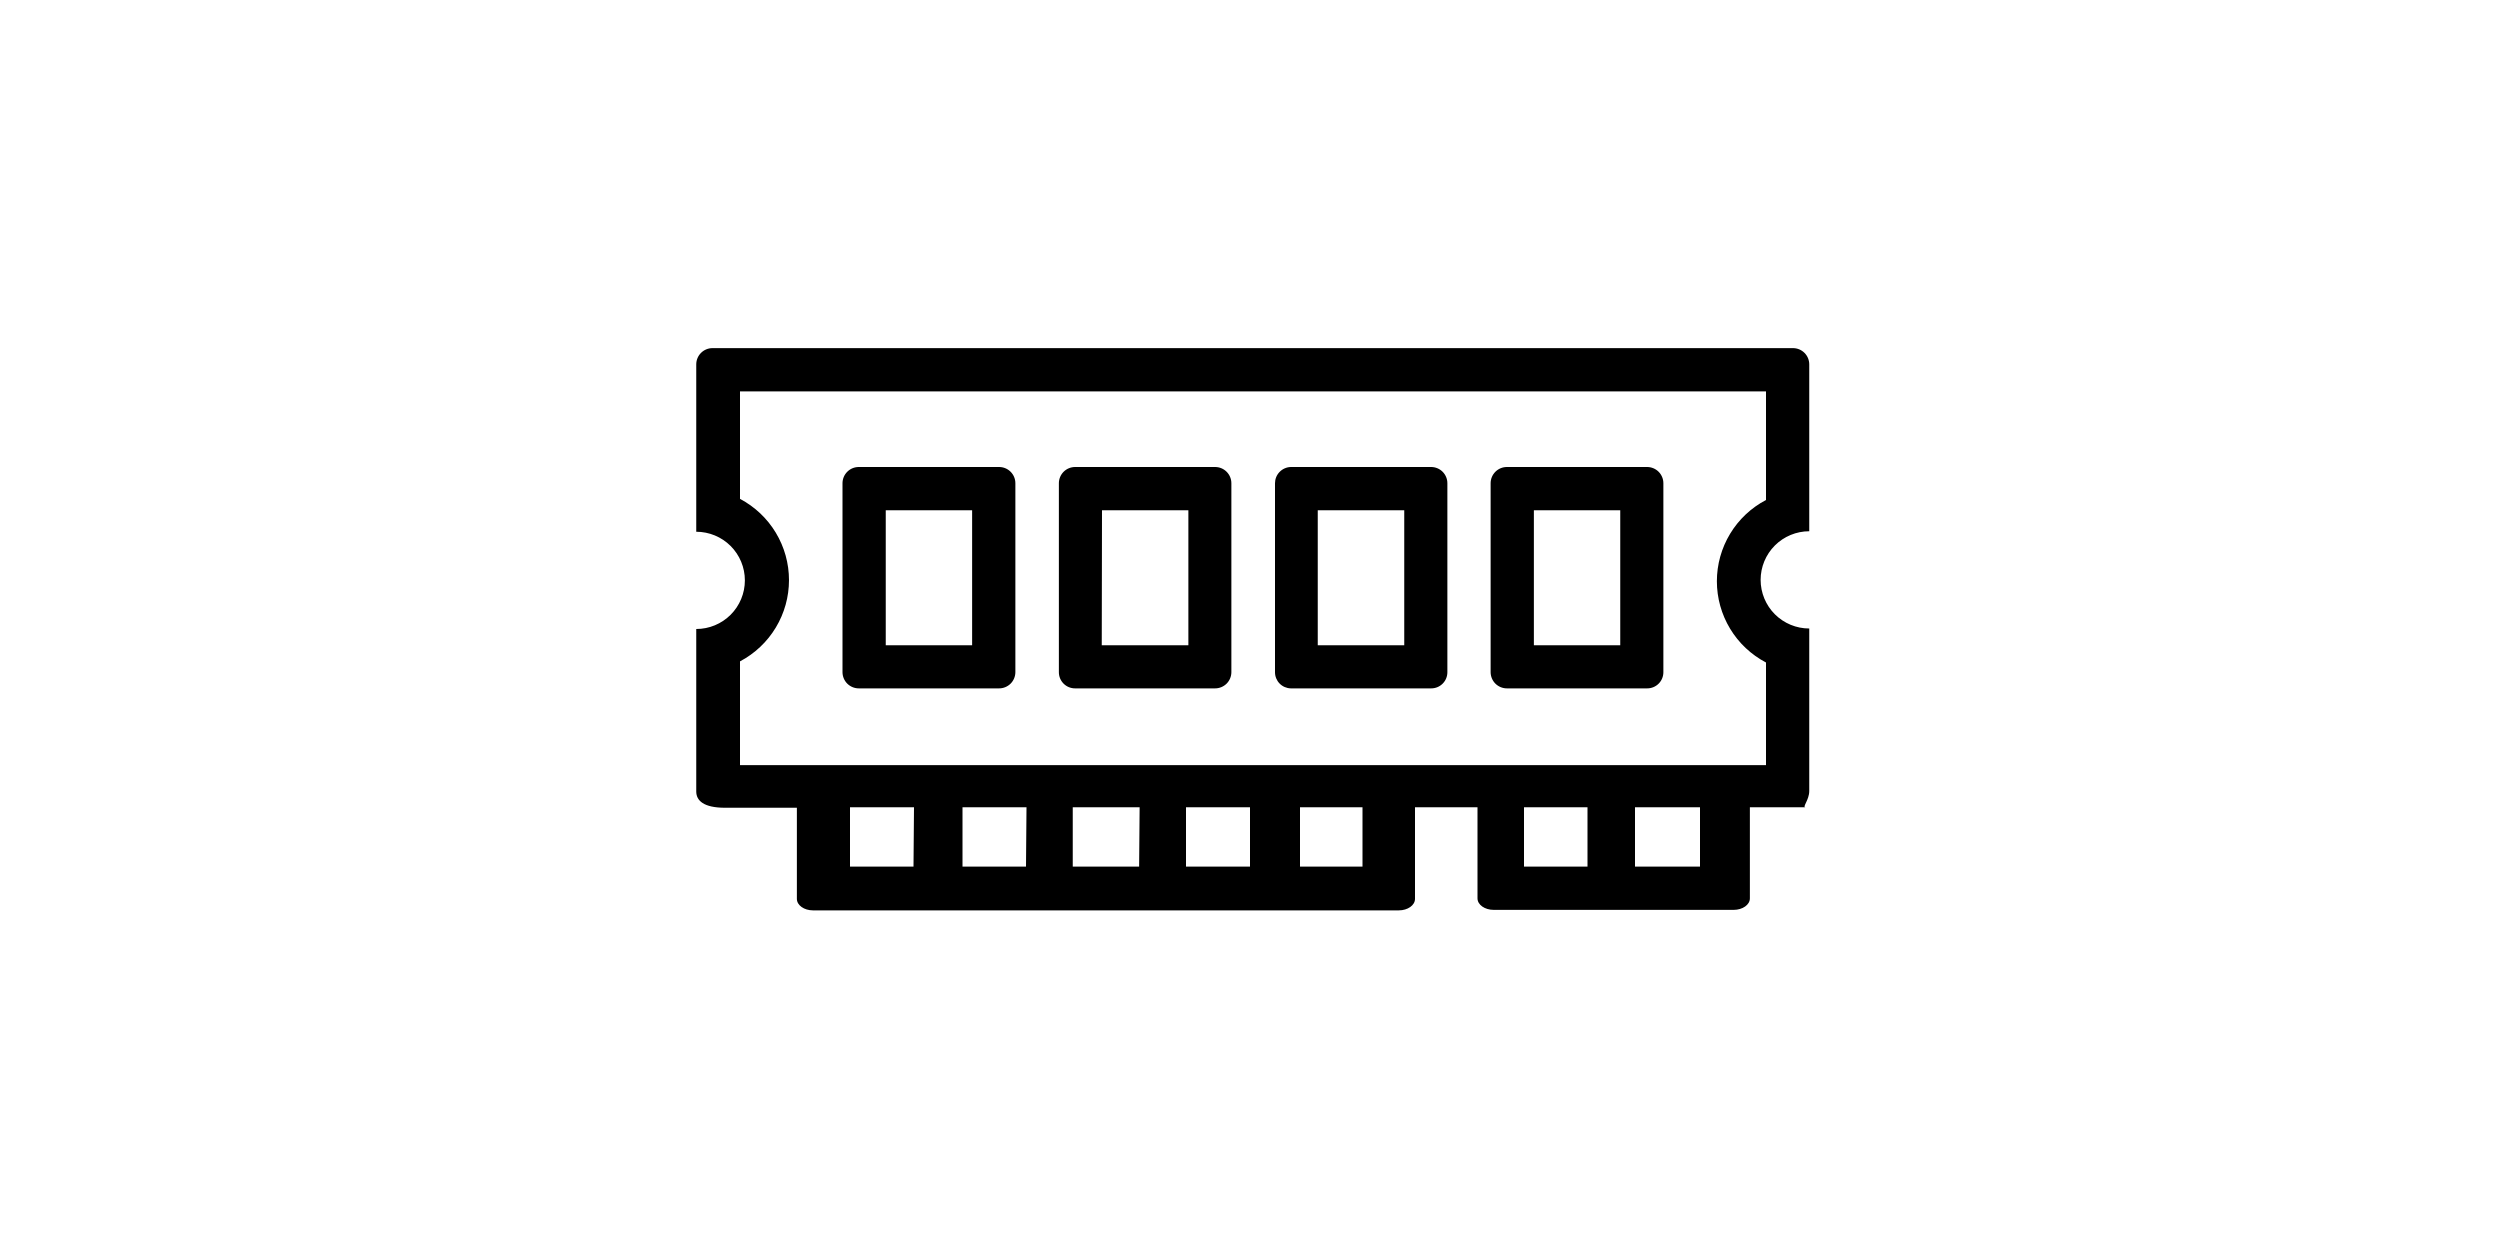
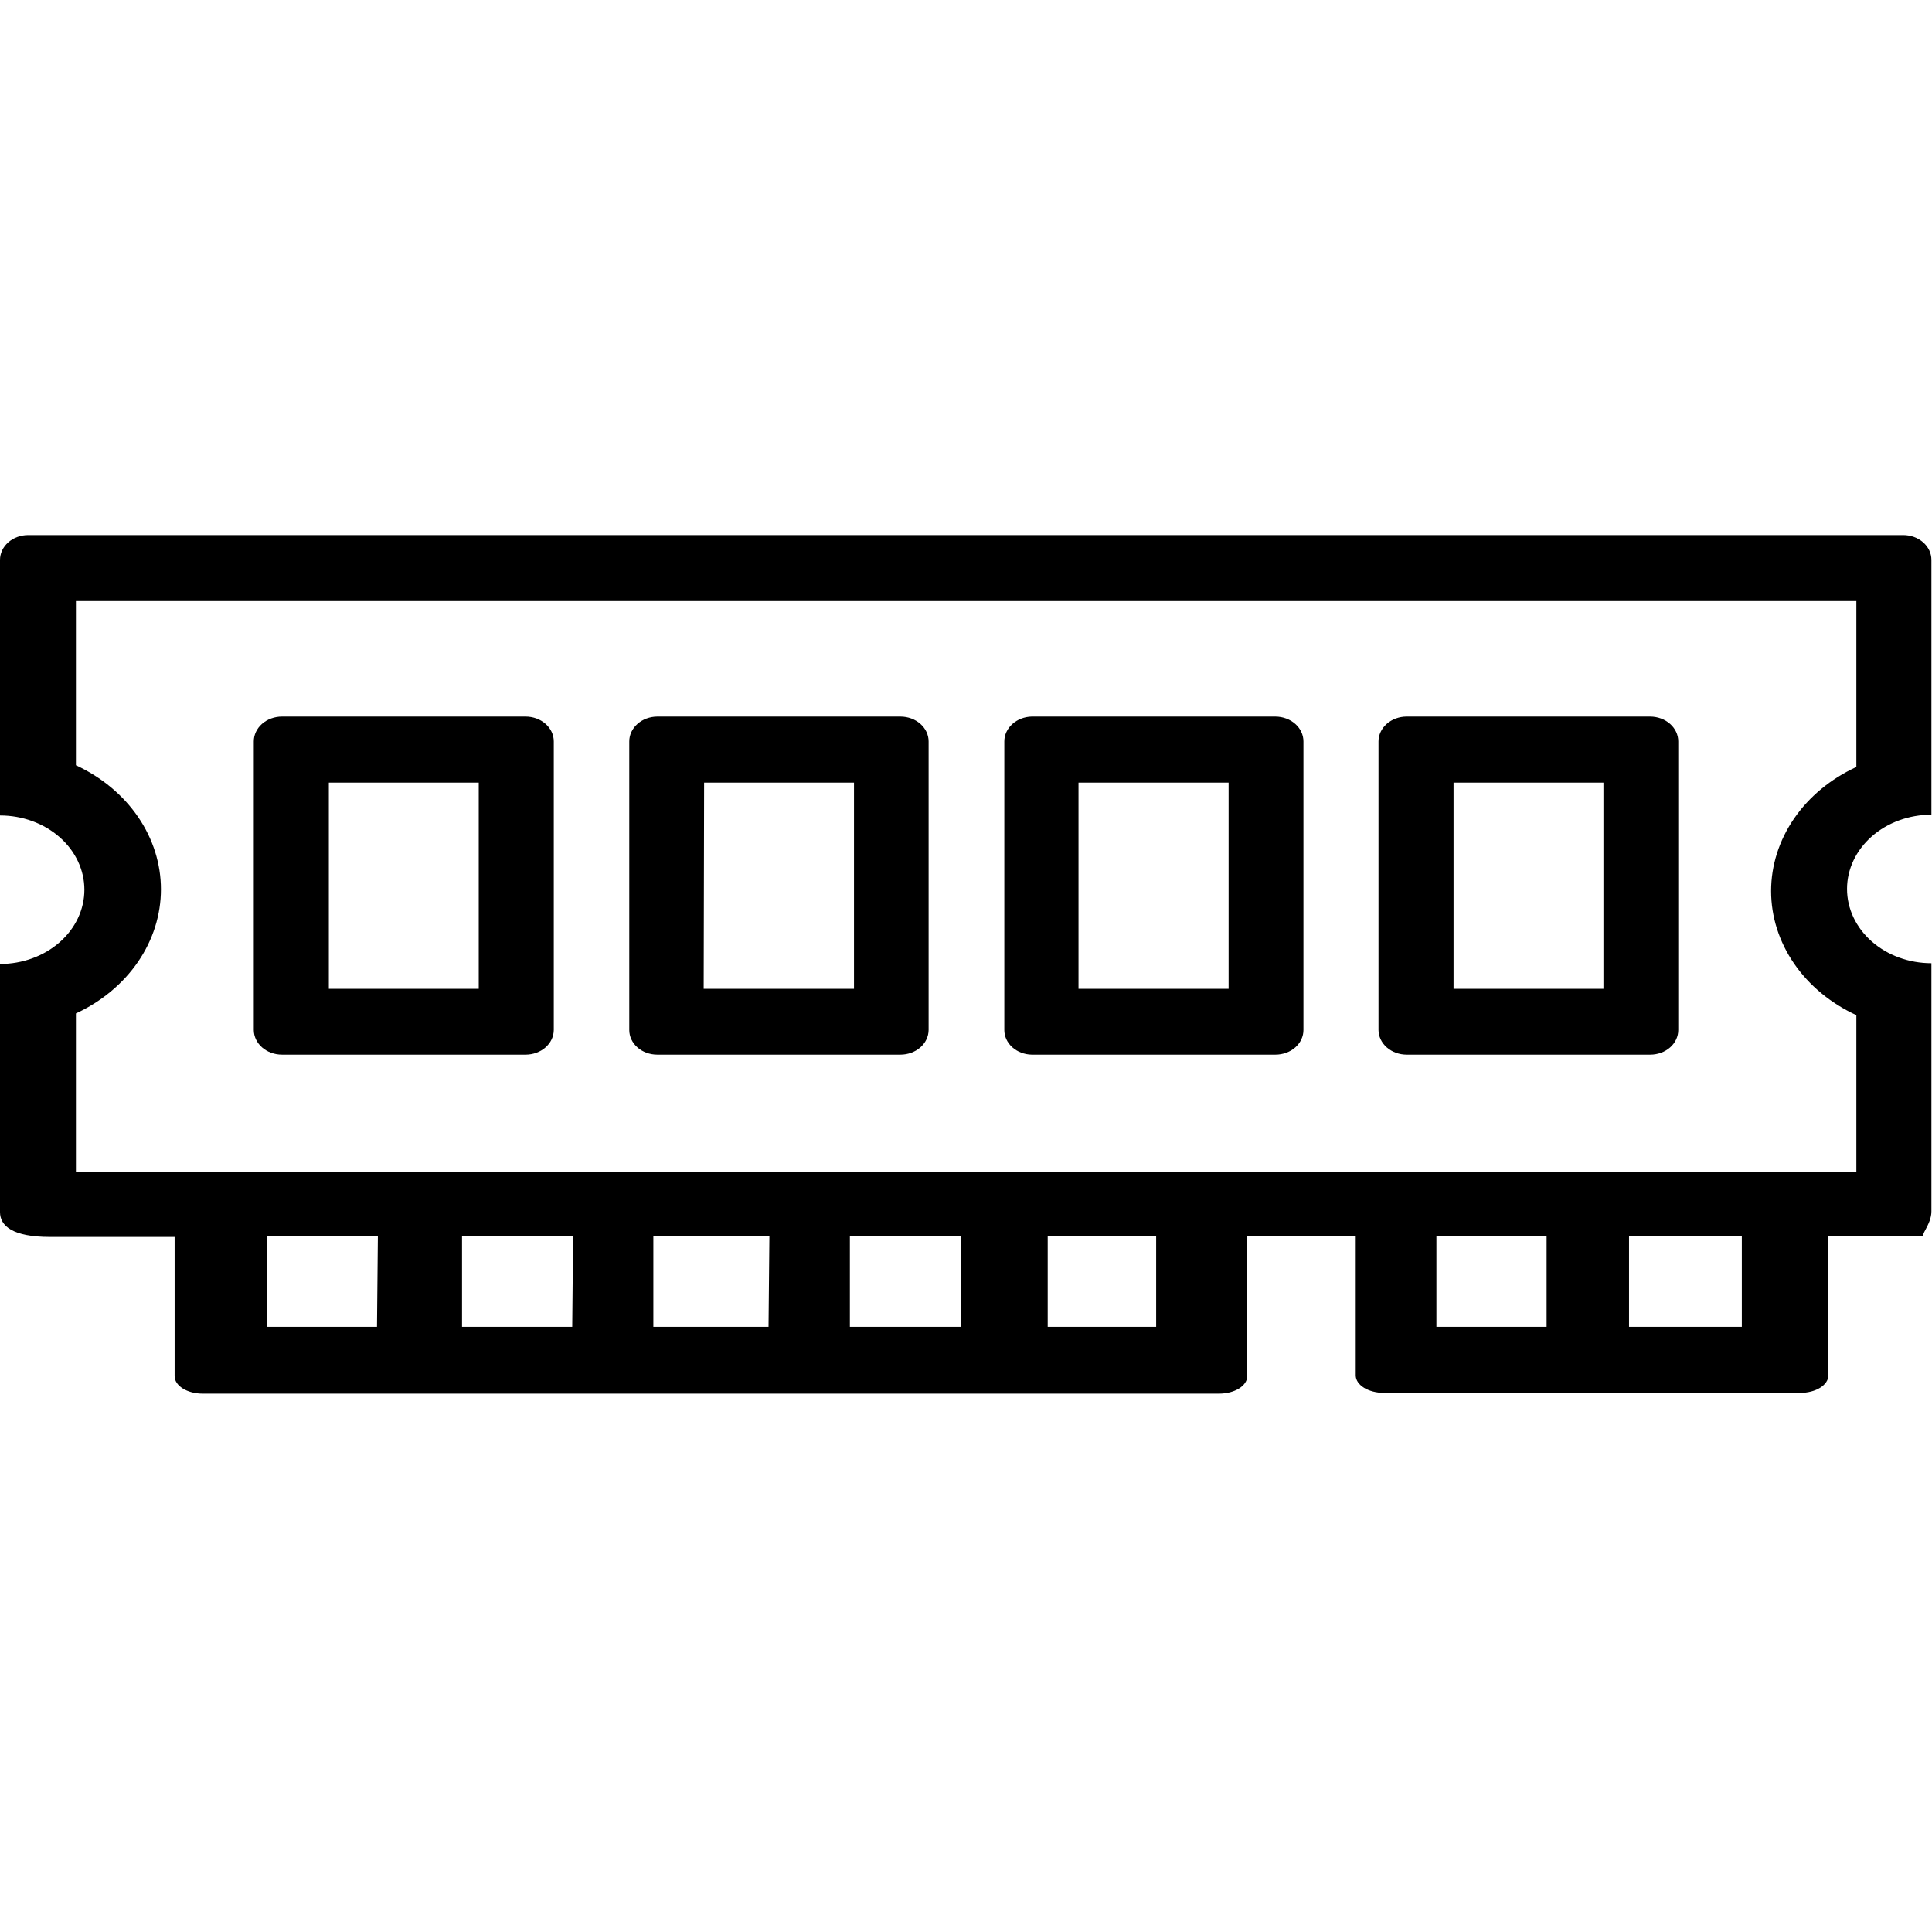
- <svg xmlns="http://www.w3.org/2000/svg" width="100" height="50" viewBox="0 0 100 100" fill="none">
-   <path d="M81.78 37.36H70.55C70.205 37.36 69.875 37.497 69.631 37.741C69.387 37.985 69.25 38.315 69.25 38.66V53.78C69.253 54.123 69.391 54.451 69.634 54.693C69.878 54.934 70.207 55.07 70.55 55.07H81.78C82.122 55.07 82.45 54.934 82.692 54.692C82.934 54.45 83.07 54.122 83.07 53.78V38.66C83.07 38.317 82.934 37.988 82.693 37.744C82.451 37.501 82.123 37.363 81.78 37.36ZM79.62 51.62H72.71V40.82H79.62V51.62Z" fill="black" />
-   <path d="M53.26 55.07H64.5C64.669 55.07 64.837 55.037 64.994 54.972C65.15 54.907 65.292 54.812 65.412 54.692C65.532 54.572 65.627 54.43 65.692 54.274C65.757 54.117 65.79 53.949 65.79 53.78V38.66C65.79 38.317 65.654 37.988 65.413 37.744C65.171 37.501 64.843 37.363 64.5 37.36H53.26C52.922 37.37 52.602 37.512 52.367 37.755C52.131 37.997 52 38.322 52 38.66V53.78C52 54.117 52.132 54.441 52.367 54.682C52.603 54.923 52.923 55.062 53.26 55.07ZM55.42 40.82H62.34V51.62H55.42V40.82ZM36 55.07H47.21C47.553 55.07 47.882 54.934 48.126 54.693C48.369 54.451 48.507 54.123 48.51 53.78V38.66C48.51 38.315 48.373 37.985 48.129 37.741C47.886 37.497 47.555 37.36 47.21 37.36H36C35.657 37.363 35.329 37.501 35.087 37.744C34.846 37.988 34.71 38.317 34.71 38.66V53.78C34.71 54.122 34.846 54.45 35.088 54.692C35.33 54.934 35.658 55.07 36 55.07ZM38.16 40.82H45.07V51.62H38.14L38.16 40.82ZM18.7 55.07H29.93C30.273 55.07 30.602 54.934 30.846 54.693C31.089 54.451 31.227 54.123 31.23 53.78V38.66C31.23 38.315 31.093 37.985 30.849 37.741C30.605 37.497 30.275 37.36 29.93 37.36H18.7C18.355 37.36 18.025 37.497 17.781 37.741C17.537 37.985 17.4 38.315 17.4 38.66V53.78C17.403 54.123 17.541 54.451 17.784 54.693C18.028 54.934 18.357 55.07 18.7 55.07ZM20.86 40.82H27.77V51.62H20.86V40.82ZM94.74 42.54V29.15C94.74 28.805 94.603 28.475 94.359 28.231C94.115 27.987 93.785 27.85 93.44 27.85H7C6.655 27.85 6.325 27.987 6.081 28.231C5.837 28.475 5.7 28.805 5.7 29.15V42.54C6.732 42.54 7.721 42.95 8.451 43.679C9.18 44.409 9.59 45.398 9.59 46.43C9.59 47.462 9.18 48.451 8.451 49.181C7.721 49.91 6.732 50.32 5.7 50.32V63.32C5.7 64.04 6.28 64.62 8 64.62H13.75V71.91C13.75 72.42 14.33 72.83 15.04 72.83H61.9C62.62 72.83 63.2 72.42 63.2 71.91V64.58H68.2V71.87C68.2 72.38 68.78 72.79 69.5 72.79H88.69C89.41 72.79 89.99 72.38 89.99 71.87V64.58H94.44C94.16 64.58 94.74 64 94.74 63.28V50.28C93.708 50.28 92.719 49.87 91.989 49.141C91.26 48.411 90.85 47.422 90.85 46.39C90.85 45.358 91.26 44.369 91.989 43.639C92.719 42.91 93.708 42.5 94.74 42.5V42.54ZM23.08 69.33H18V64.58H23.12L23.08 69.33ZM32.08 69.33H27V64.58H32.12L32.08 69.33ZM41.13 69.33H35.82V64.58H41.17L41.13 69.33ZM50 69.33H44.88V64.58H50V69.33ZM59 69.33H54V64.58H59V69.33ZM77 69.33H71.92V64.58H77V69.33ZM86 69.33H80.8V64.58H86V69.33ZM91.28 40C90.094 40.622 89.101 41.556 88.409 42.702C87.716 43.848 87.35 45.161 87.35 46.5C87.35 47.839 87.716 49.152 88.409 50.298C89.101 51.444 90.094 52.378 91.28 53V61.21H9.2V52.91C10.383 52.286 11.373 51.35 12.063 50.205C12.754 49.06 13.119 47.748 13.119 46.41C13.119 45.072 12.754 43.76 12.063 42.615C11.373 41.47 10.383 40.534 9.2 39.91V31.31H91.28V40Z" fill="black" />
+ <svg xmlns="http://www.w3.org/2000/svg" width="149" height="149" viewBox="0 0 334 149" fill="none">
+   <path d="M285.3 31.383H243.187C241.894 31.383 240.655 31.835 239.74 32.64C238.826 33.444 238.312 34.535 238.312 35.673V85.569C238.322 86.701 238.84 87.784 239.754 88.581C240.667 89.379 241.901 89.826 243.187 89.826H285.3C286.583 89.826 287.813 89.377 288.721 88.579C289.628 87.781 290.137 86.698 290.137 85.569V35.673C290.137 34.541 289.629 33.455 288.723 32.651C287.817 31.848 286.586 31.392 285.3 31.383ZM277.2 78.441H251.287V42.801H277.2V78.441Z" fill="black" />
+   <path d="M178.35 89.826H220.5C221.135 89.826 221.764 89.716 222.351 89.502C222.938 89.288 223.471 88.975 223.921 88.579C224.37 88.184 224.726 87.715 224.969 87.198C225.212 86.682 225.337 86.128 225.337 85.569V35.673C225.337 34.541 224.829 33.455 223.923 32.651C223.017 31.848 221.787 31.392 220.5 31.383H178.35C177.083 31.417 175.881 31.884 174.999 32.685C174.117 33.486 173.625 34.558 173.625 35.673V85.569C173.625 86.681 174.119 87.749 175.002 88.545C175.885 89.34 177.087 89.8 178.35 89.826ZM186.45 42.801H212.4V78.441H186.45V42.801ZM113.625 89.826H155.662C156.949 89.826 158.183 89.379 159.096 88.581C160.009 87.784 160.528 86.701 160.537 85.569V35.673C160.537 34.535 160.024 33.444 159.109 32.64C158.196 31.835 156.955 31.383 155.662 31.383H113.625C112.339 31.392 111.108 31.848 110.202 32.651C109.296 33.455 108.787 34.541 108.787 35.673V85.569C108.787 86.698 109.297 87.781 110.204 88.579C111.112 89.377 112.342 89.826 113.625 89.826ZM121.725 42.801H147.637V78.441H121.65L121.725 42.801ZM48.75 89.826H90.862C92.149 89.826 93.383 89.379 94.296 88.581C95.21 87.784 95.728 86.701 95.737 85.569V35.673C95.737 34.535 95.224 33.444 94.31 32.64C93.396 31.835 92.156 31.383 90.862 31.383H48.75C47.457 31.383 46.217 31.835 45.303 32.64C44.389 33.444 43.875 34.535 43.875 35.673V85.569C43.885 86.701 44.403 87.784 45.316 88.581C46.229 89.379 47.464 89.826 48.75 89.826ZM56.85 42.801H82.763V78.441H56.85V42.801ZM333.9 48.477V4.29C333.9 3.152 333.387 2.061 332.472 1.257C331.558 0.452 330.318 0 329.025 0H4.875C3.582 0 2.342 0.452 1.428 1.257C0.514 2.061 0 3.152 0 4.29V48.477C3.869 48.477 7.579 49.829 10.315 52.237C13.051 54.644 14.588 57.909 14.588 61.314C14.588 64.719 13.051 67.984 10.315 70.391C7.579 72.799 3.869 74.151 0 74.151V117.051C0 119.427 2.175 121.341 8.625 121.341H30.188V145.398C30.188 147.081 32.362 148.434 35.025 148.434H210.75C213.45 148.434 215.625 147.081 215.625 145.398V121.209H234.375V145.266C234.375 146.949 236.55 148.302 239.25 148.302H311.212C313.912 148.302 316.087 146.949 316.087 145.266V121.209H332.775C331.725 121.209 333.9 119.295 333.9 116.919V74.019C330.031 74.019 326.321 72.667 323.585 70.259C320.85 67.852 319.312 64.587 319.312 61.182C319.312 57.777 320.85 54.512 323.585 52.105C326.321 49.697 330.031 48.345 333.9 48.345V48.477ZM65.175 136.884H46.125V121.209H65.325L65.175 136.884ZM98.925 136.884H79.875V121.209H99.075L98.925 136.884ZM132.862 136.884H112.95V121.209H133.012L132.862 136.884ZM166.125 136.884H146.925V121.209H166.125V136.884ZM199.875 136.884H181.125V121.209H199.875V136.884ZM267.375 136.884H248.325V121.209H267.375V136.884ZM301.125 136.884H281.625V121.209H301.125V136.884ZM320.925 40.095C316.479 42.147 312.755 45.231 310.157 49.012C307.56 52.793 306.186 57.127 306.186 61.545C306.186 65.963 307.56 70.298 310.157 74.078C312.755 77.859 316.479 80.943 320.925 82.995V110.088H13.125V82.698C17.561 80.638 21.273 77.551 23.863 73.772C26.453 69.992 27.821 65.662 27.821 61.248C27.821 56.834 26.453 52.504 23.863 48.724C21.273 44.945 17.561 41.858 13.125 39.798V11.418H320.925V40.095Z" fill="black" />
</svg>
